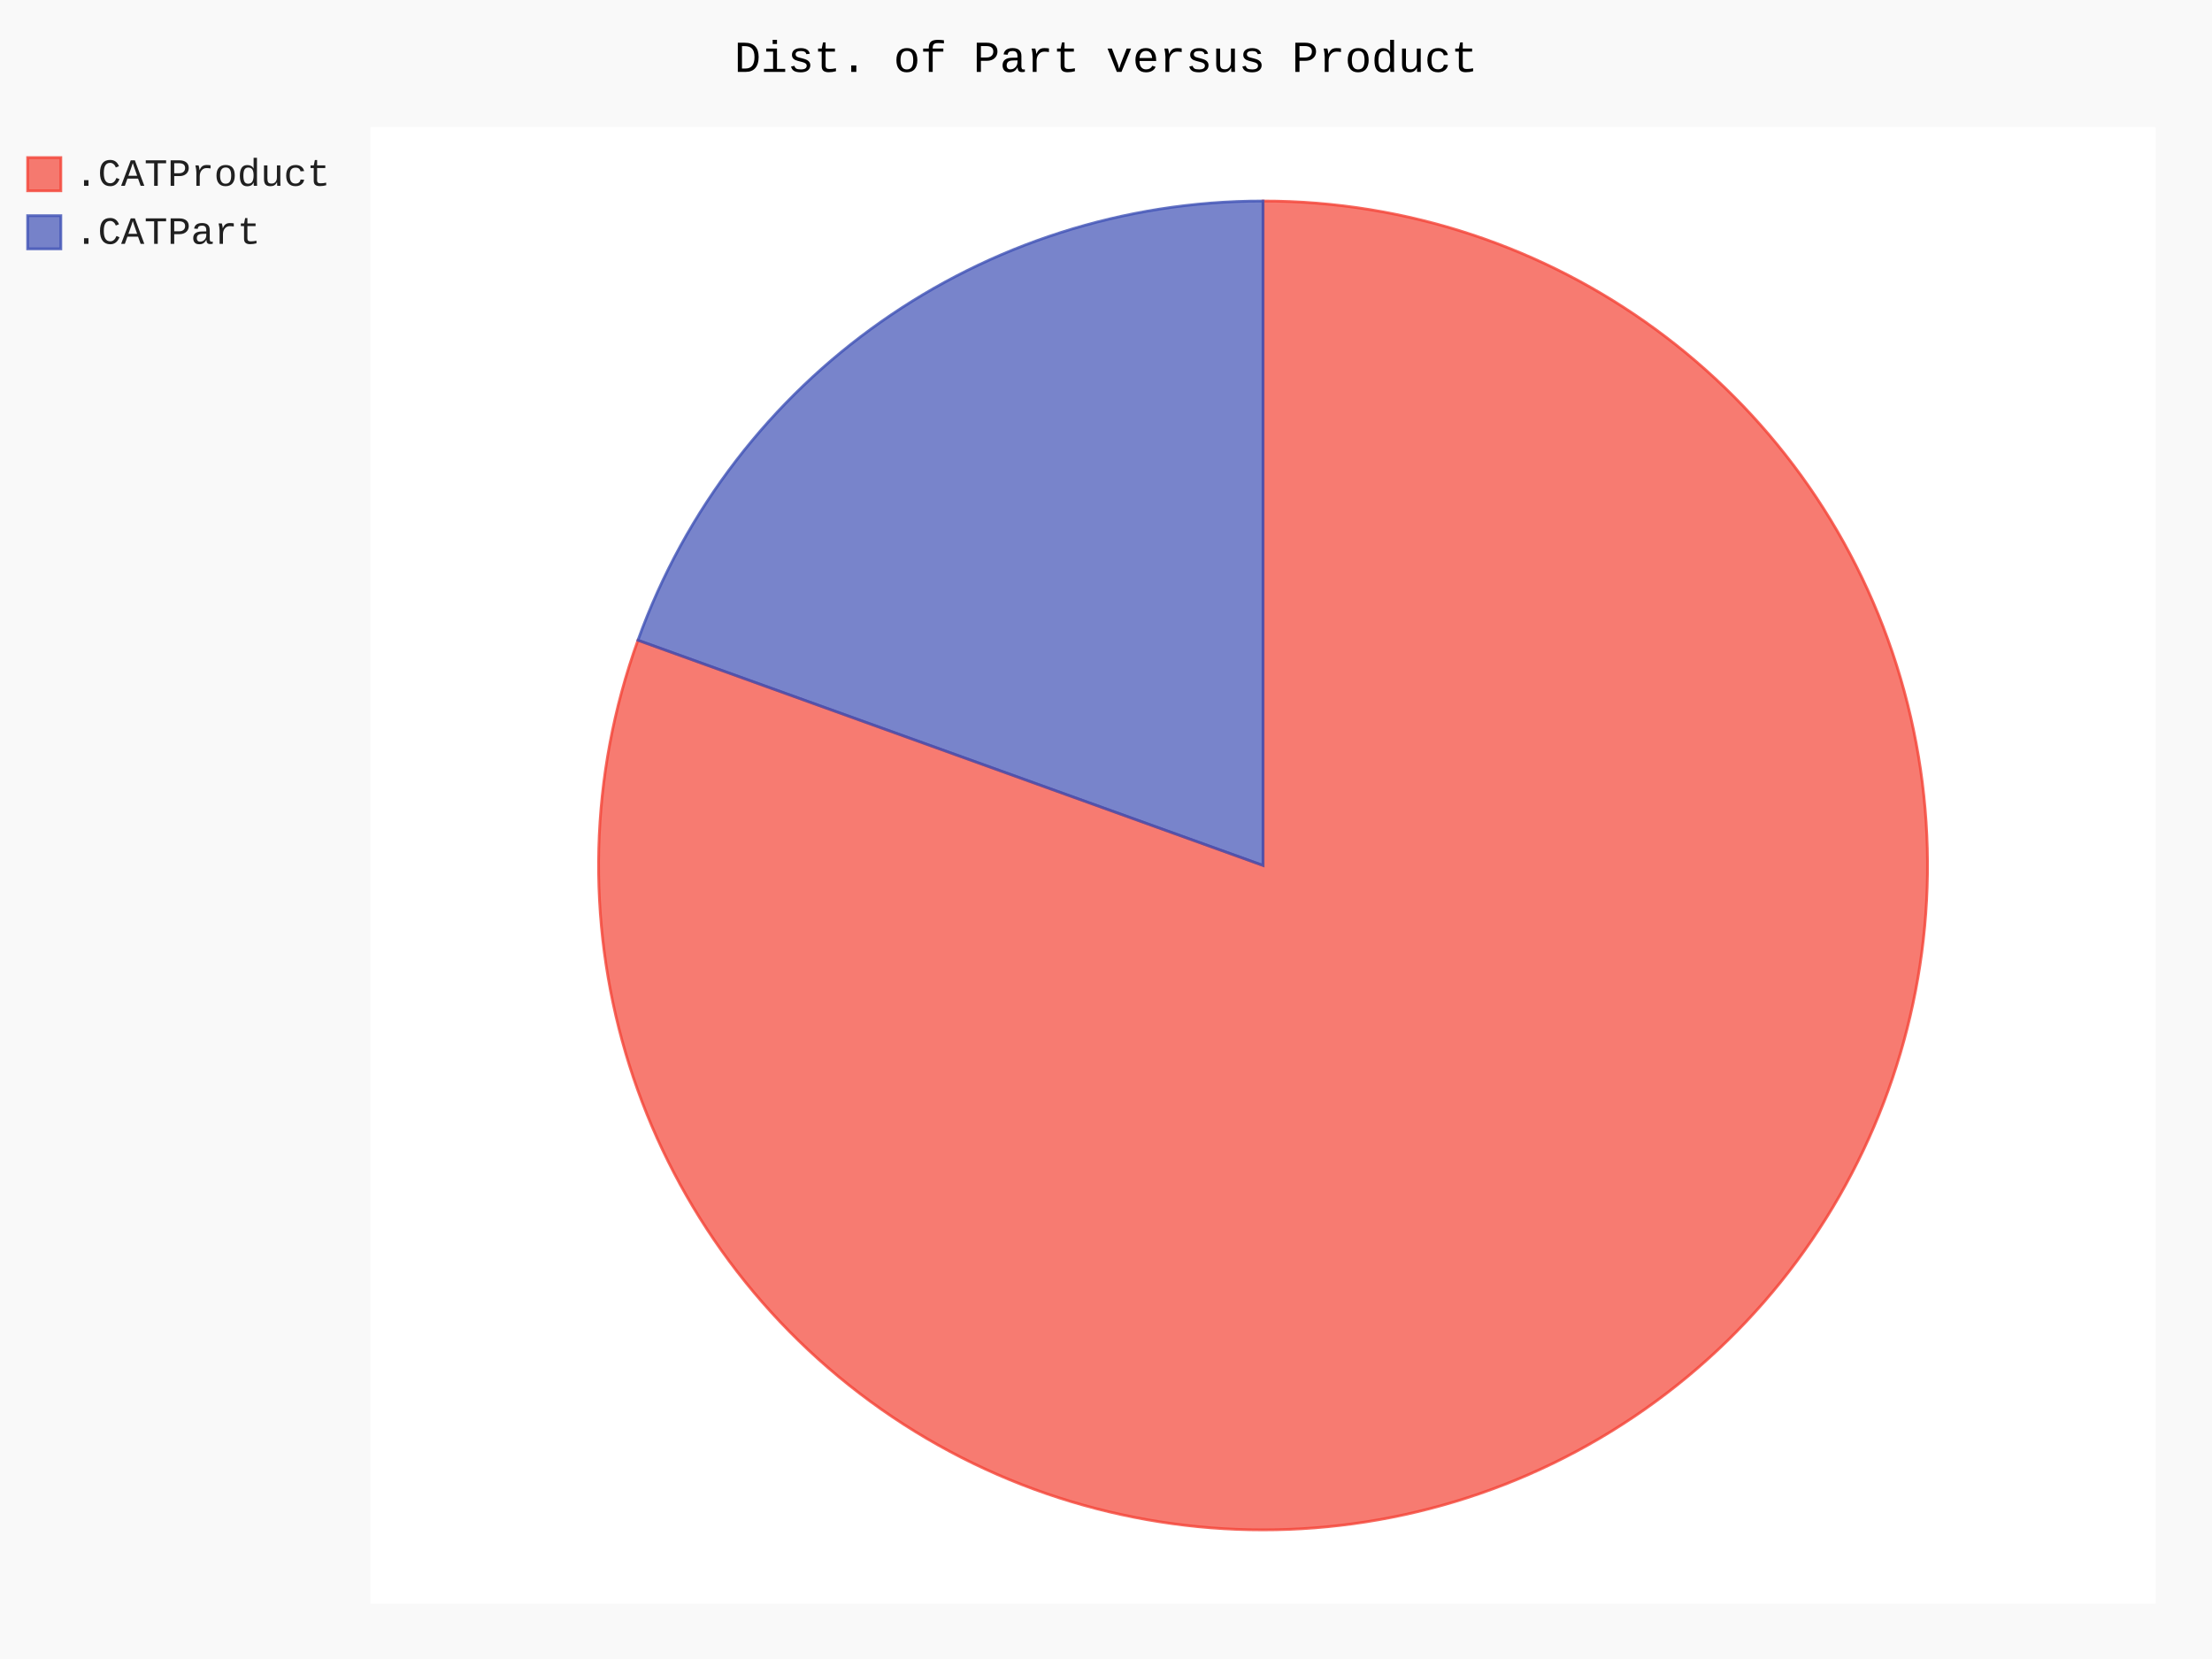
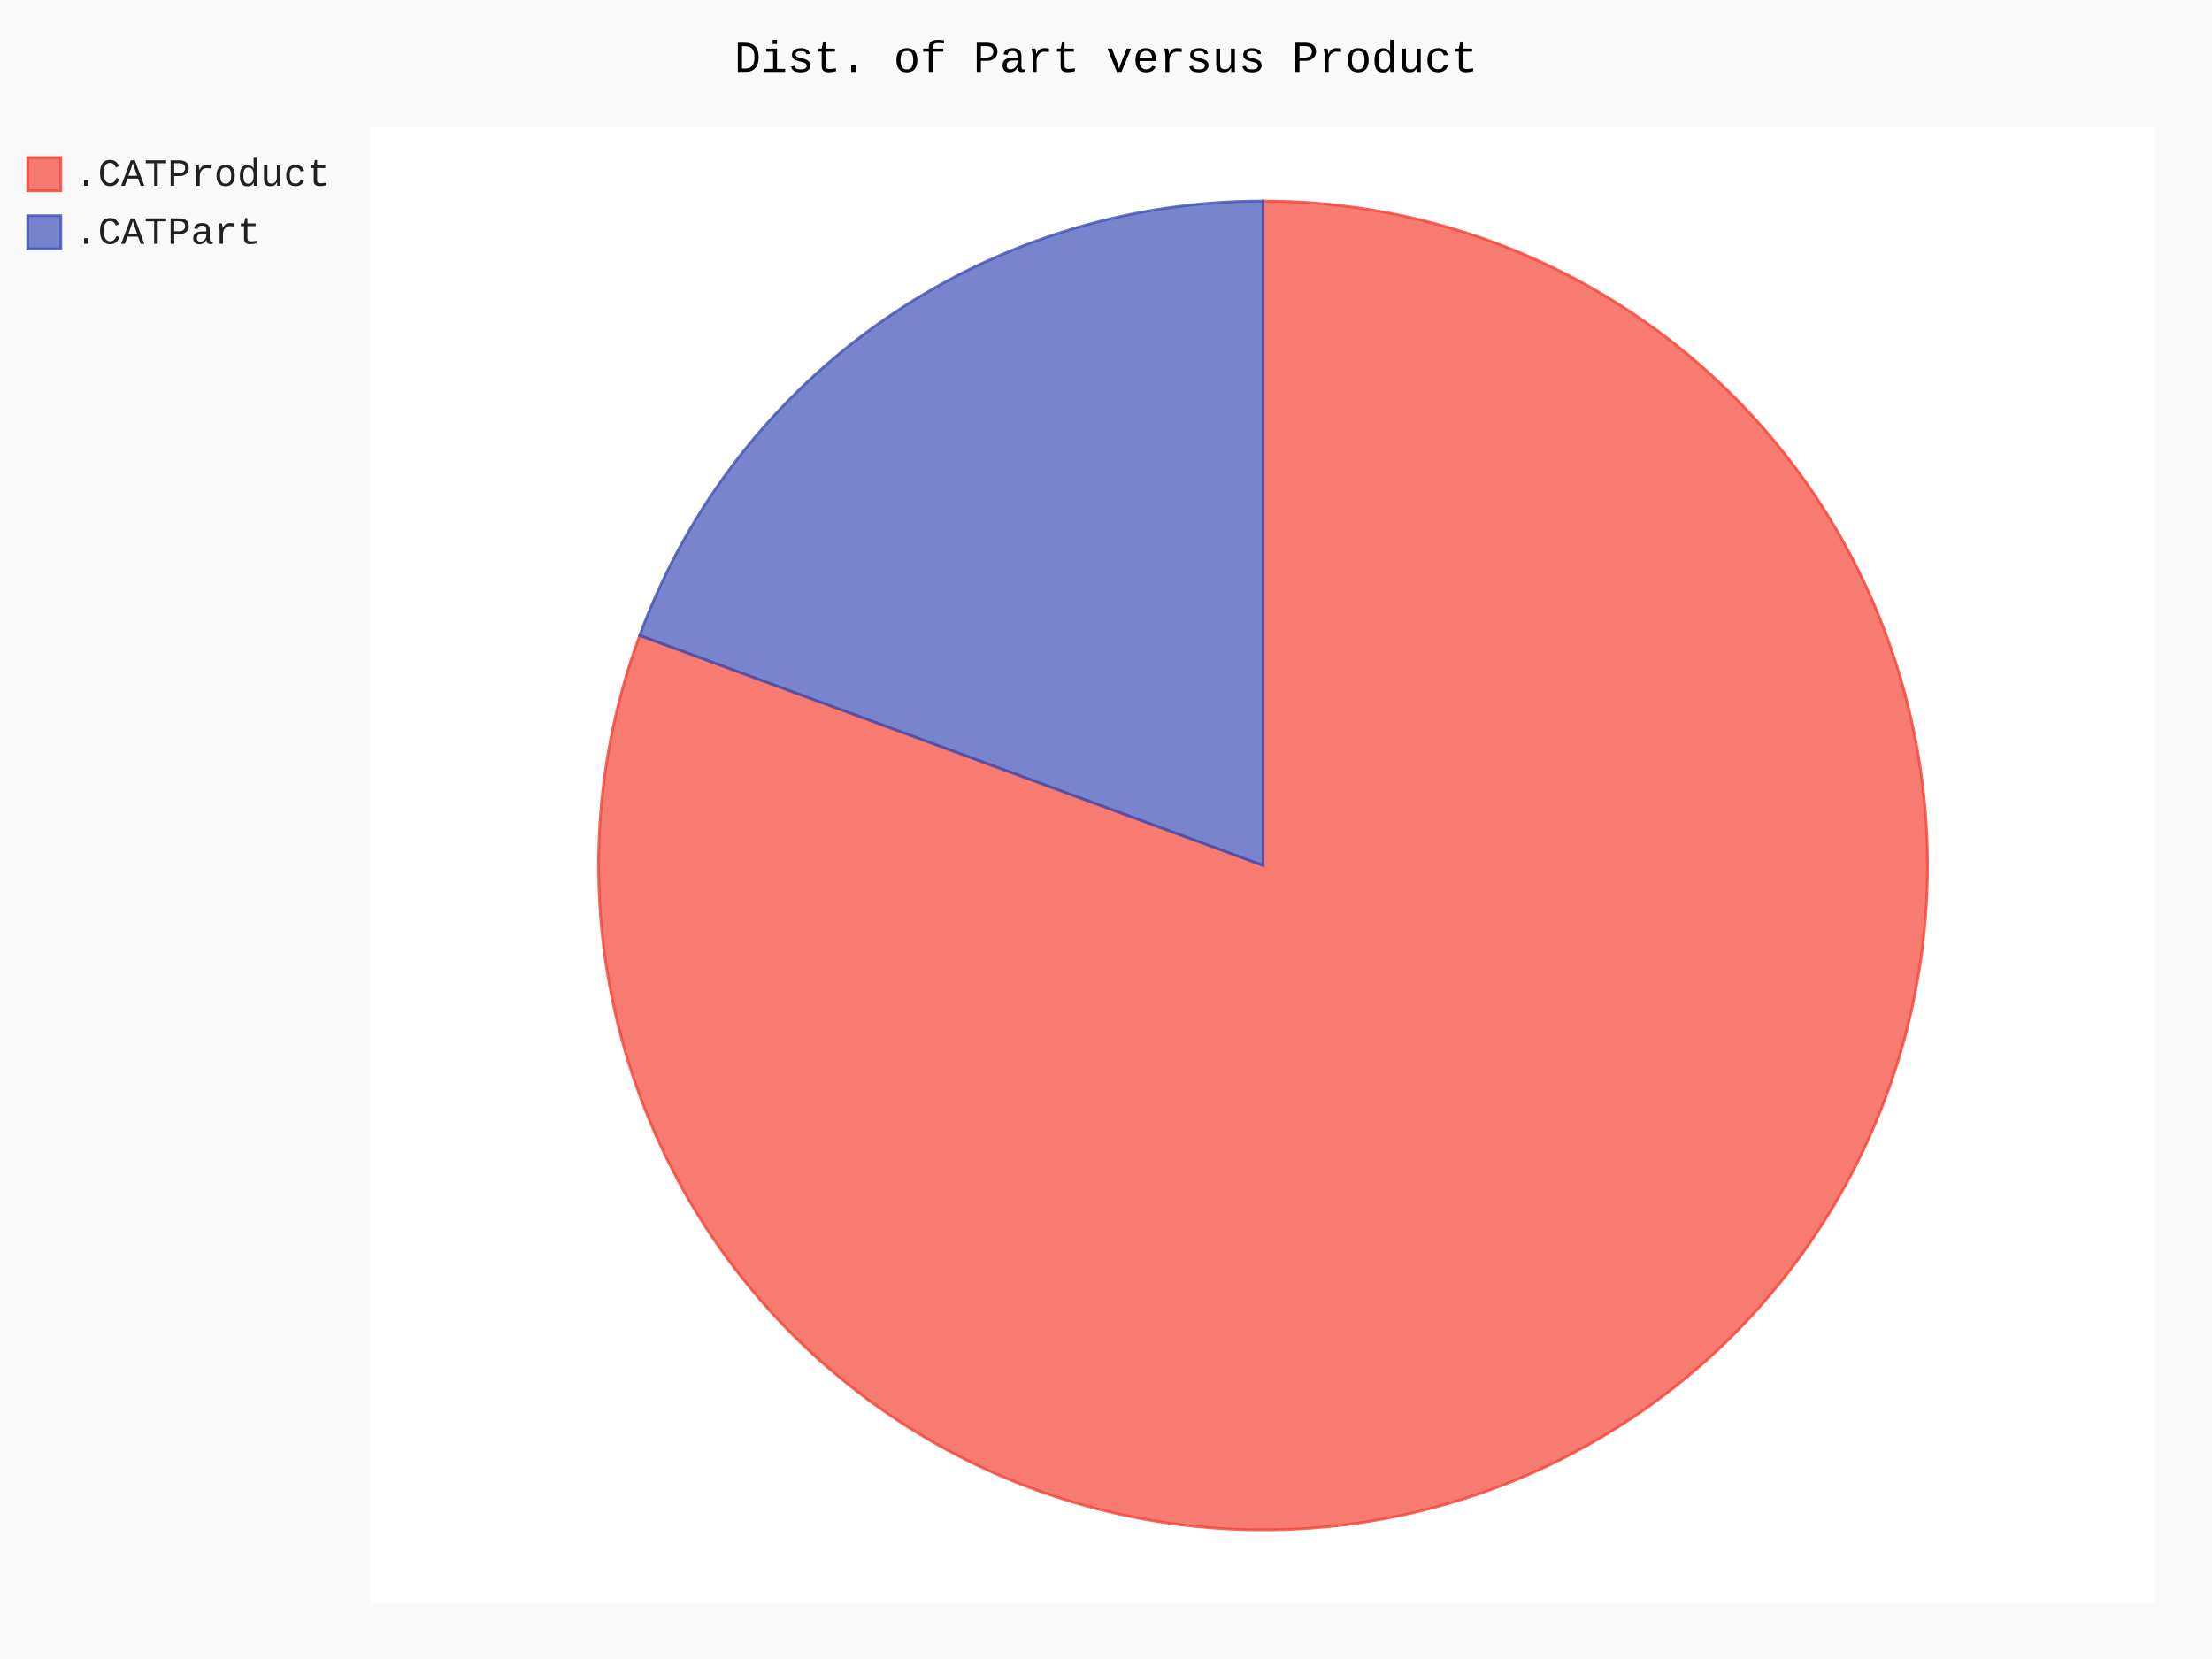
- <svg xmlns="http://www.w3.org/2000/svg" id="chart-1667ad78-be35-4f91-90f5-50f3c10d6197" class="pygal-chart" viewBox="0 0 800 600">
+ <svg xmlns="http://www.w3.org/2000/svg" id="chart-a983c7a4-d90f-4e63-9b0c-9a55cea74b52" class="pygal-chart" viewBox="0 0 800 600">
  <defs>
-     <style type="text/css">#chart-1667ad78-be35-4f91-90f5-50f3c10d6197{-webkit-user-select:none;-webkit-font-smoothing:antialiased;font-family:Consolas,"Liberation Mono",Menlo,Courier,monospace}#chart-1667ad78-be35-4f91-90f5-50f3c10d6197 .title{font-family:Consolas,"Liberation Mono",Menlo,Courier,monospace;font-size:16px}#chart-1667ad78-be35-4f91-90f5-50f3c10d6197 .legends .legend text{font-family:Consolas,"Liberation Mono",Menlo,Courier,monospace;font-size:14px}#chart-1667ad78-be35-4f91-90f5-50f3c10d6197 .axis text{font-family:Consolas,"Liberation Mono",Menlo,Courier,monospace;font-size:10px}#chart-1667ad78-be35-4f91-90f5-50f3c10d6197 .axis text.major{font-family:Consolas,"Liberation Mono",Menlo,Courier,monospace;font-size:10px}#chart-1667ad78-be35-4f91-90f5-50f3c10d6197 .text-overlay text.value{font-family:Consolas,"Liberation Mono",Menlo,Courier,monospace;font-size:16px}#chart-1667ad78-be35-4f91-90f5-50f3c10d6197 .text-overlay text.label{font-family:Consolas,"Liberation Mono",Menlo,Courier,monospace;font-size:10px}#chart-1667ad78-be35-4f91-90f5-50f3c10d6197 .tooltip{font-family:Consolas,"Liberation Mono",Menlo,Courier,monospace;font-size:14px}#chart-1667ad78-be35-4f91-90f5-50f3c10d6197 text.no_data{font-family:Consolas,"Liberation Mono",Menlo,Courier,monospace;font-size:64px}
- #chart-1667ad78-be35-4f91-90f5-50f3c10d6197{background-color:rgba(249,249,249,1)}#chart-1667ad78-be35-4f91-90f5-50f3c10d6197 path,#chart-1667ad78-be35-4f91-90f5-50f3c10d6197 line,#chart-1667ad78-be35-4f91-90f5-50f3c10d6197 rect,#chart-1667ad78-be35-4f91-90f5-50f3c10d6197 circle{-webkit-transition:150ms;-moz-transition:150ms;transition:150ms}#chart-1667ad78-be35-4f91-90f5-50f3c10d6197 .graph &gt; .background{fill:rgba(249,249,249,1)}#chart-1667ad78-be35-4f91-90f5-50f3c10d6197 .plot &gt; .background{fill:rgba(255,255,255,1)}#chart-1667ad78-be35-4f91-90f5-50f3c10d6197 .graph{fill:rgba(0,0,0,.87)}#chart-1667ad78-be35-4f91-90f5-50f3c10d6197 text.no_data{fill:rgba(0,0,0,1)}#chart-1667ad78-be35-4f91-90f5-50f3c10d6197 .title{fill:rgba(0,0,0,1)}#chart-1667ad78-be35-4f91-90f5-50f3c10d6197 .legends .legend text{fill:rgba(0,0,0,.87)}#chart-1667ad78-be35-4f91-90f5-50f3c10d6197 .legends .legend:hover text{fill:rgba(0,0,0,1)}#chart-1667ad78-be35-4f91-90f5-50f3c10d6197 .axis .line{stroke:rgba(0,0,0,1)}#chart-1667ad78-be35-4f91-90f5-50f3c10d6197 .axis .guide.line{stroke:rgba(0,0,0,.54)}#chart-1667ad78-be35-4f91-90f5-50f3c10d6197 .axis .major.line{stroke:rgba(0,0,0,.87)}#chart-1667ad78-be35-4f91-90f5-50f3c10d6197 .axis text.major{fill:rgba(0,0,0,1)}#chart-1667ad78-be35-4f91-90f5-50f3c10d6197 .axis.y .guides:hover .guide.line,#chart-1667ad78-be35-4f91-90f5-50f3c10d6197 .line-graph .axis.x .guides:hover .guide.line,#chart-1667ad78-be35-4f91-90f5-50f3c10d6197 .stackedline-graph .axis.x .guides:hover .guide.line,#chart-1667ad78-be35-4f91-90f5-50f3c10d6197 .xy-graph .axis.x .guides:hover .guide.line{stroke:rgba(0,0,0,1)}#chart-1667ad78-be35-4f91-90f5-50f3c10d6197 .axis .guides:hover text{fill:rgba(0,0,0,1)}#chart-1667ad78-be35-4f91-90f5-50f3c10d6197 .reactive{fill-opacity:.7;stroke-opacity:.8}#chart-1667ad78-be35-4f91-90f5-50f3c10d6197 .ci{stroke:rgba(0,0,0,.87)}#chart-1667ad78-be35-4f91-90f5-50f3c10d6197 .reactive.active,#chart-1667ad78-be35-4f91-90f5-50f3c10d6197 .active .reactive{fill-opacity:.8;stroke-opacity:.9;stroke-width:4}#chart-1667ad78-be35-4f91-90f5-50f3c10d6197 .ci .reactive.active{stroke-width:1.5}#chart-1667ad78-be35-4f91-90f5-50f3c10d6197 .series text{fill:rgba(0,0,0,1)}#chart-1667ad78-be35-4f91-90f5-50f3c10d6197 .tooltip rect{fill:rgba(255,255,255,1);stroke:rgba(0,0,0,1);-webkit-transition:opacity 150ms;-moz-transition:opacity 150ms;transition:opacity 150ms}#chart-1667ad78-be35-4f91-90f5-50f3c10d6197 .tooltip .label{fill:rgba(0,0,0,.87)}#chart-1667ad78-be35-4f91-90f5-50f3c10d6197 .tooltip .label{fill:rgba(0,0,0,.87)}#chart-1667ad78-be35-4f91-90f5-50f3c10d6197 .tooltip .legend{font-size:.8em;fill:rgba(0,0,0,.54)}#chart-1667ad78-be35-4f91-90f5-50f3c10d6197 .tooltip .x_label{font-size:.6em;fill:rgba(0,0,0,1)}#chart-1667ad78-be35-4f91-90f5-50f3c10d6197 .tooltip .xlink{font-size:.5em;text-decoration:underline}#chart-1667ad78-be35-4f91-90f5-50f3c10d6197 .tooltip .value{font-size:1.5em}#chart-1667ad78-be35-4f91-90f5-50f3c10d6197 .bound{font-size:.5em}#chart-1667ad78-be35-4f91-90f5-50f3c10d6197 .max-value{font-size:.75em;fill:rgba(0,0,0,.54)}#chart-1667ad78-be35-4f91-90f5-50f3c10d6197 .map-element{fill:rgba(255,255,255,1);stroke:rgba(0,0,0,.54) !important}#chart-1667ad78-be35-4f91-90f5-50f3c10d6197 .map-element .reactive{fill-opacity:inherit;stroke-opacity:inherit}#chart-1667ad78-be35-4f91-90f5-50f3c10d6197 .color-0,#chart-1667ad78-be35-4f91-90f5-50f3c10d6197 .color-0 a:visited{stroke:#F44336;fill:#F44336}#chart-1667ad78-be35-4f91-90f5-50f3c10d6197 .color-1,#chart-1667ad78-be35-4f91-90f5-50f3c10d6197 .color-1 a:visited{stroke:#3F51B5;fill:#3F51B5}#chart-1667ad78-be35-4f91-90f5-50f3c10d6197 .text-overlay .color-0 text{fill:black}#chart-1667ad78-be35-4f91-90f5-50f3c10d6197 .text-overlay .color-1 text{fill:black}
- #chart-1667ad78-be35-4f91-90f5-50f3c10d6197 text.no_data{text-anchor:middle}#chart-1667ad78-be35-4f91-90f5-50f3c10d6197 .guide.line{fill:none}#chart-1667ad78-be35-4f91-90f5-50f3c10d6197 .centered{text-anchor:middle}#chart-1667ad78-be35-4f91-90f5-50f3c10d6197 .title{text-anchor:middle}#chart-1667ad78-be35-4f91-90f5-50f3c10d6197 .legends .legend text{fill-opacity:1}#chart-1667ad78-be35-4f91-90f5-50f3c10d6197 .axis.x text{text-anchor:middle}#chart-1667ad78-be35-4f91-90f5-50f3c10d6197 .axis.x:not(.web) text[transform]{text-anchor:start}#chart-1667ad78-be35-4f91-90f5-50f3c10d6197 .axis.x:not(.web) text[transform].backwards{text-anchor:end}#chart-1667ad78-be35-4f91-90f5-50f3c10d6197 .axis.y text{text-anchor:end}#chart-1667ad78-be35-4f91-90f5-50f3c10d6197 .axis.y text[transform].backwards{text-anchor:start}#chart-1667ad78-be35-4f91-90f5-50f3c10d6197 .axis.y2 text{text-anchor:start}#chart-1667ad78-be35-4f91-90f5-50f3c10d6197 .axis.y2 text[transform].backwards{text-anchor:end}#chart-1667ad78-be35-4f91-90f5-50f3c10d6197 .axis .guide.line{stroke-dasharray:4,4}#chart-1667ad78-be35-4f91-90f5-50f3c10d6197 .axis .major.guide.line{stroke-dasharray:6,6}#chart-1667ad78-be35-4f91-90f5-50f3c10d6197 .horizontal .axis.y .guide.line,#chart-1667ad78-be35-4f91-90f5-50f3c10d6197 .horizontal .axis.y2 .guide.line,#chart-1667ad78-be35-4f91-90f5-50f3c10d6197 .vertical .axis.x .guide.line{opacity:0}#chart-1667ad78-be35-4f91-90f5-50f3c10d6197 .horizontal .axis.always_show .guide.line,#chart-1667ad78-be35-4f91-90f5-50f3c10d6197 .vertical .axis.always_show .guide.line{opacity:1 !important}#chart-1667ad78-be35-4f91-90f5-50f3c10d6197 .axis.y .guides:hover .guide.line,#chart-1667ad78-be35-4f91-90f5-50f3c10d6197 .axis.y2 .guides:hover .guide.line,#chart-1667ad78-be35-4f91-90f5-50f3c10d6197 .axis.x .guides:hover .guide.line{opacity:1}#chart-1667ad78-be35-4f91-90f5-50f3c10d6197 .axis .guides:hover text{opacity:1}#chart-1667ad78-be35-4f91-90f5-50f3c10d6197 .nofill{fill:none}#chart-1667ad78-be35-4f91-90f5-50f3c10d6197 .subtle-fill{fill-opacity:.2}#chart-1667ad78-be35-4f91-90f5-50f3c10d6197 .dot{stroke-width:1px;fill-opacity:1}#chart-1667ad78-be35-4f91-90f5-50f3c10d6197 .dot.active{stroke-width:5px}#chart-1667ad78-be35-4f91-90f5-50f3c10d6197 .dot.negative{fill:transparent}#chart-1667ad78-be35-4f91-90f5-50f3c10d6197 text,#chart-1667ad78-be35-4f91-90f5-50f3c10d6197 tspan{stroke:none !important}#chart-1667ad78-be35-4f91-90f5-50f3c10d6197 .series text.active{opacity:1}#chart-1667ad78-be35-4f91-90f5-50f3c10d6197 .tooltip rect{fill-opacity:.95;stroke-width:.5}#chart-1667ad78-be35-4f91-90f5-50f3c10d6197 .tooltip text{fill-opacity:1}#chart-1667ad78-be35-4f91-90f5-50f3c10d6197 .showable{visibility:hidden}#chart-1667ad78-be35-4f91-90f5-50f3c10d6197 .showable.shown{visibility:visible}#chart-1667ad78-be35-4f91-90f5-50f3c10d6197 .gauge-background{fill:rgba(229,229,229,1);stroke:none}#chart-1667ad78-be35-4f91-90f5-50f3c10d6197 .bg-lines{stroke:rgba(249,249,249,1);stroke-width:2px}</style>
+     <style type="text/css">#chart-a983c7a4-d90f-4e63-9b0c-9a55cea74b52{-webkit-user-select:none;-webkit-font-smoothing:antialiased;font-family:Consolas,"Liberation Mono",Menlo,Courier,monospace}#chart-a983c7a4-d90f-4e63-9b0c-9a55cea74b52 .title{font-family:Consolas,"Liberation Mono",Menlo,Courier,monospace;font-size:16px}#chart-a983c7a4-d90f-4e63-9b0c-9a55cea74b52 .legends .legend text{font-family:Consolas,"Liberation Mono",Menlo,Courier,monospace;font-size:14px}#chart-a983c7a4-d90f-4e63-9b0c-9a55cea74b52 .axis text{font-family:Consolas,"Liberation Mono",Menlo,Courier,monospace;font-size:10px}#chart-a983c7a4-d90f-4e63-9b0c-9a55cea74b52 .axis text.major{font-family:Consolas,"Liberation Mono",Menlo,Courier,monospace;font-size:10px}#chart-a983c7a4-d90f-4e63-9b0c-9a55cea74b52 .text-overlay text.value{font-family:Consolas,"Liberation Mono",Menlo,Courier,monospace;font-size:16px}#chart-a983c7a4-d90f-4e63-9b0c-9a55cea74b52 .text-overlay text.label{font-family:Consolas,"Liberation Mono",Menlo,Courier,monospace;font-size:10px}#chart-a983c7a4-d90f-4e63-9b0c-9a55cea74b52 .tooltip{font-family:Consolas,"Liberation Mono",Menlo,Courier,monospace;font-size:14px}#chart-a983c7a4-d90f-4e63-9b0c-9a55cea74b52 text.no_data{font-family:Consolas,"Liberation Mono",Menlo,Courier,monospace;font-size:64px}
+ #chart-a983c7a4-d90f-4e63-9b0c-9a55cea74b52{background-color:rgba(249,249,249,1)}#chart-a983c7a4-d90f-4e63-9b0c-9a55cea74b52 path,#chart-a983c7a4-d90f-4e63-9b0c-9a55cea74b52 line,#chart-a983c7a4-d90f-4e63-9b0c-9a55cea74b52 rect,#chart-a983c7a4-d90f-4e63-9b0c-9a55cea74b52 circle{-webkit-transition:150ms;-moz-transition:150ms;transition:150ms}#chart-a983c7a4-d90f-4e63-9b0c-9a55cea74b52 .graph &gt; .background{fill:rgba(249,249,249,1)}#chart-a983c7a4-d90f-4e63-9b0c-9a55cea74b52 .plot &gt; .background{fill:rgba(255,255,255,1)}#chart-a983c7a4-d90f-4e63-9b0c-9a55cea74b52 .graph{fill:rgba(0,0,0,.87)}#chart-a983c7a4-d90f-4e63-9b0c-9a55cea74b52 text.no_data{fill:rgba(0,0,0,1)}#chart-a983c7a4-d90f-4e63-9b0c-9a55cea74b52 .title{fill:rgba(0,0,0,1)}#chart-a983c7a4-d90f-4e63-9b0c-9a55cea74b52 .legends .legend text{fill:rgba(0,0,0,.87)}#chart-a983c7a4-d90f-4e63-9b0c-9a55cea74b52 .legends .legend:hover text{fill:rgba(0,0,0,1)}#chart-a983c7a4-d90f-4e63-9b0c-9a55cea74b52 .axis .line{stroke:rgba(0,0,0,1)}#chart-a983c7a4-d90f-4e63-9b0c-9a55cea74b52 .axis .guide.line{stroke:rgba(0,0,0,.54)}#chart-a983c7a4-d90f-4e63-9b0c-9a55cea74b52 .axis .major.line{stroke:rgba(0,0,0,.87)}#chart-a983c7a4-d90f-4e63-9b0c-9a55cea74b52 .axis text.major{fill:rgba(0,0,0,1)}#chart-a983c7a4-d90f-4e63-9b0c-9a55cea74b52 .axis.y .guides:hover .guide.line,#chart-a983c7a4-d90f-4e63-9b0c-9a55cea74b52 .line-graph .axis.x .guides:hover .guide.line,#chart-a983c7a4-d90f-4e63-9b0c-9a55cea74b52 .stackedline-graph .axis.x .guides:hover .guide.line,#chart-a983c7a4-d90f-4e63-9b0c-9a55cea74b52 .xy-graph .axis.x .guides:hover .guide.line{stroke:rgba(0,0,0,1)}#chart-a983c7a4-d90f-4e63-9b0c-9a55cea74b52 .axis .guides:hover text{fill:rgba(0,0,0,1)}#chart-a983c7a4-d90f-4e63-9b0c-9a55cea74b52 .reactive{fill-opacity:.7;stroke-opacity:.8}#chart-a983c7a4-d90f-4e63-9b0c-9a55cea74b52 .ci{stroke:rgba(0,0,0,.87)}#chart-a983c7a4-d90f-4e63-9b0c-9a55cea74b52 .reactive.active,#chart-a983c7a4-d90f-4e63-9b0c-9a55cea74b52 .active .reactive{fill-opacity:.8;stroke-opacity:.9;stroke-width:4}#chart-a983c7a4-d90f-4e63-9b0c-9a55cea74b52 .ci .reactive.active{stroke-width:1.5}#chart-a983c7a4-d90f-4e63-9b0c-9a55cea74b52 .series text{fill:rgba(0,0,0,1)}#chart-a983c7a4-d90f-4e63-9b0c-9a55cea74b52 .tooltip rect{fill:rgba(255,255,255,1);stroke:rgba(0,0,0,1);-webkit-transition:opacity 150ms;-moz-transition:opacity 150ms;transition:opacity 150ms}#chart-a983c7a4-d90f-4e63-9b0c-9a55cea74b52 .tooltip .label{fill:rgba(0,0,0,.87)}#chart-a983c7a4-d90f-4e63-9b0c-9a55cea74b52 .tooltip .label{fill:rgba(0,0,0,.87)}#chart-a983c7a4-d90f-4e63-9b0c-9a55cea74b52 .tooltip .legend{font-size:.8em;fill:rgba(0,0,0,.54)}#chart-a983c7a4-d90f-4e63-9b0c-9a55cea74b52 .tooltip .x_label{font-size:.6em;fill:rgba(0,0,0,1)}#chart-a983c7a4-d90f-4e63-9b0c-9a55cea74b52 .tooltip .xlink{font-size:.5em;text-decoration:underline}#chart-a983c7a4-d90f-4e63-9b0c-9a55cea74b52 .tooltip .value{font-size:1.5em}#chart-a983c7a4-d90f-4e63-9b0c-9a55cea74b52 .bound{font-size:.5em}#chart-a983c7a4-d90f-4e63-9b0c-9a55cea74b52 .max-value{font-size:.75em;fill:rgba(0,0,0,.54)}#chart-a983c7a4-d90f-4e63-9b0c-9a55cea74b52 .map-element{fill:rgba(255,255,255,1);stroke:rgba(0,0,0,.54) !important}#chart-a983c7a4-d90f-4e63-9b0c-9a55cea74b52 .map-element .reactive{fill-opacity:inherit;stroke-opacity:inherit}#chart-a983c7a4-d90f-4e63-9b0c-9a55cea74b52 .color-0,#chart-a983c7a4-d90f-4e63-9b0c-9a55cea74b52 .color-0 a:visited{stroke:#F44336;fill:#F44336}#chart-a983c7a4-d90f-4e63-9b0c-9a55cea74b52 .color-1,#chart-a983c7a4-d90f-4e63-9b0c-9a55cea74b52 .color-1 a:visited{stroke:#3F51B5;fill:#3F51B5}#chart-a983c7a4-d90f-4e63-9b0c-9a55cea74b52 .text-overlay .color-0 text{fill:black}#chart-a983c7a4-d90f-4e63-9b0c-9a55cea74b52 .text-overlay .color-1 text{fill:black}
+ #chart-a983c7a4-d90f-4e63-9b0c-9a55cea74b52 text.no_data{text-anchor:middle}#chart-a983c7a4-d90f-4e63-9b0c-9a55cea74b52 .guide.line{fill:none}#chart-a983c7a4-d90f-4e63-9b0c-9a55cea74b52 .centered{text-anchor:middle}#chart-a983c7a4-d90f-4e63-9b0c-9a55cea74b52 .title{text-anchor:middle}#chart-a983c7a4-d90f-4e63-9b0c-9a55cea74b52 .legends .legend text{fill-opacity:1}#chart-a983c7a4-d90f-4e63-9b0c-9a55cea74b52 .axis.x text{text-anchor:middle}#chart-a983c7a4-d90f-4e63-9b0c-9a55cea74b52 .axis.x:not(.web) text[transform]{text-anchor:start}#chart-a983c7a4-d90f-4e63-9b0c-9a55cea74b52 .axis.x:not(.web) text[transform].backwards{text-anchor:end}#chart-a983c7a4-d90f-4e63-9b0c-9a55cea74b52 .axis.y text{text-anchor:end}#chart-a983c7a4-d90f-4e63-9b0c-9a55cea74b52 .axis.y text[transform].backwards{text-anchor:start}#chart-a983c7a4-d90f-4e63-9b0c-9a55cea74b52 .axis.y2 text{text-anchor:start}#chart-a983c7a4-d90f-4e63-9b0c-9a55cea74b52 .axis.y2 text[transform].backwards{text-anchor:end}#chart-a983c7a4-d90f-4e63-9b0c-9a55cea74b52 .axis .guide.line{stroke-dasharray:4,4}#chart-a983c7a4-d90f-4e63-9b0c-9a55cea74b52 .axis .major.guide.line{stroke-dasharray:6,6}#chart-a983c7a4-d90f-4e63-9b0c-9a55cea74b52 .horizontal .axis.y .guide.line,#chart-a983c7a4-d90f-4e63-9b0c-9a55cea74b52 .horizontal .axis.y2 .guide.line,#chart-a983c7a4-d90f-4e63-9b0c-9a55cea74b52 .vertical .axis.x .guide.line{opacity:0}#chart-a983c7a4-d90f-4e63-9b0c-9a55cea74b52 .horizontal .axis.always_show .guide.line,#chart-a983c7a4-d90f-4e63-9b0c-9a55cea74b52 .vertical .axis.always_show .guide.line{opacity:1 !important}#chart-a983c7a4-d90f-4e63-9b0c-9a55cea74b52 .axis.y .guides:hover .guide.line,#chart-a983c7a4-d90f-4e63-9b0c-9a55cea74b52 .axis.y2 .guides:hover .guide.line,#chart-a983c7a4-d90f-4e63-9b0c-9a55cea74b52 .axis.x .guides:hover .guide.line{opacity:1}#chart-a983c7a4-d90f-4e63-9b0c-9a55cea74b52 .axis .guides:hover text{opacity:1}#chart-a983c7a4-d90f-4e63-9b0c-9a55cea74b52 .nofill{fill:none}#chart-a983c7a4-d90f-4e63-9b0c-9a55cea74b52 .subtle-fill{fill-opacity:.2}#chart-a983c7a4-d90f-4e63-9b0c-9a55cea74b52 .dot{stroke-width:1px;fill-opacity:1}#chart-a983c7a4-d90f-4e63-9b0c-9a55cea74b52 .dot.active{stroke-width:5px}#chart-a983c7a4-d90f-4e63-9b0c-9a55cea74b52 .dot.negative{fill:transparent}#chart-a983c7a4-d90f-4e63-9b0c-9a55cea74b52 text,#chart-a983c7a4-d90f-4e63-9b0c-9a55cea74b52 tspan{stroke:none !important}#chart-a983c7a4-d90f-4e63-9b0c-9a55cea74b52 .series text.active{opacity:1}#chart-a983c7a4-d90f-4e63-9b0c-9a55cea74b52 .tooltip rect{fill-opacity:.95;stroke-width:.5}#chart-a983c7a4-d90f-4e63-9b0c-9a55cea74b52 .tooltip text{fill-opacity:1}#chart-a983c7a4-d90f-4e63-9b0c-9a55cea74b52 .showable{visibility:hidden}#chart-a983c7a4-d90f-4e63-9b0c-9a55cea74b52 .showable.shown{visibility:visible}#chart-a983c7a4-d90f-4e63-9b0c-9a55cea74b52 .gauge-background{fill:rgba(229,229,229,1);stroke:none}#chart-a983c7a4-d90f-4e63-9b0c-9a55cea74b52 .bg-lines{stroke:rgba(249,249,249,1);stroke-width:2px}</style>
  </defs>
  <g class="graph pie-graph vertical">
    <rect class="background" height="600" width="800" x="0" y="0" />
    <g class="plot" transform="translate(134, 46)">
      <rect class="background" height="534" width="645.6" x="0" y="0" />
      <g class="series serie-0 color-0">
        <g class="slices">
          <g class="slice">
-             <path class="slice reactive tooltip-trigger" d="M322.8 26.7 A240.3 240.3 0 1 1 96.722 185.557 L322.8 267 A0 0 0 1 0 322.8 267 z" />
+             <path class="slice reactive tooltip-trigger" d="M322.8 26.7 A240.3 240.3 0 1 1 97.353 183.828 L322.8 267 A0 0 0 1 0 322.8 267 z" />
          </g>
        </g>
      </g>
      <g class="series serie-1 color-1">
        <g class="slices">
          <g class="slice">
-             <path class="slice reactive tooltip-trigger" d="M96.722 185.557 A240.3 240.3 0 0 1 322.8 26.7 L322.8 267 A0 0 0 0 0 322.8 267 z" />
+             <path class="slice reactive tooltip-trigger" d="M97.353 183.828 A240.3 240.3 0 0 1 322.8 26.7 L322.8 267 A0 0 0 0 0 322.8 267 z" />
          </g>
        </g>
      </g>
    </g>
    <g class="titles">
      <text class="title plot_title" x="400.0" y="26">Dist. of Part versus Product</text>
    </g>
    <g class="plot overlay" transform="translate(134, 46)">
      <g class="series serie-0 color-0" />
      <g class="series serie-1 color-1" />
    </g>
    <g class="plot text-overlay" transform="translate(134, 46)">
      <g class="series serie-0 color-0" />
      <g class="series serie-1 color-1" />
    </g>
    <g class="plot tooltip-overlay" transform="translate(134, 46)">
      <g class="tooltip" style="opacity: 0" transform="translate(0 0)">
        <rect class="tooltip-box" height="0" rx="0" ry="0" width="0" />
        <g class="text" />
      </g>
    </g>
    <g class="legends" transform="translate(10, 56)">
      <g class="legend reactive activate-serie" id="activate-serie-0">
        <rect class="color-0 reactive" height="12" width="12" x="0.0" y="1.0" />
        <text x="17.0" y="11.2">.CATProduct</text>
      </g>
      <g class="legend reactive activate-serie" id="activate-serie-1">
        <rect class="color-1 reactive" height="12" width="12" x="0.0" y="22.0" />
        <text x="17.0" y="32.2">.CATPart</text>
      </g>
    </g>
    <g class="legends" transform="translate(790, 56)" />
  </g>
</svg>
